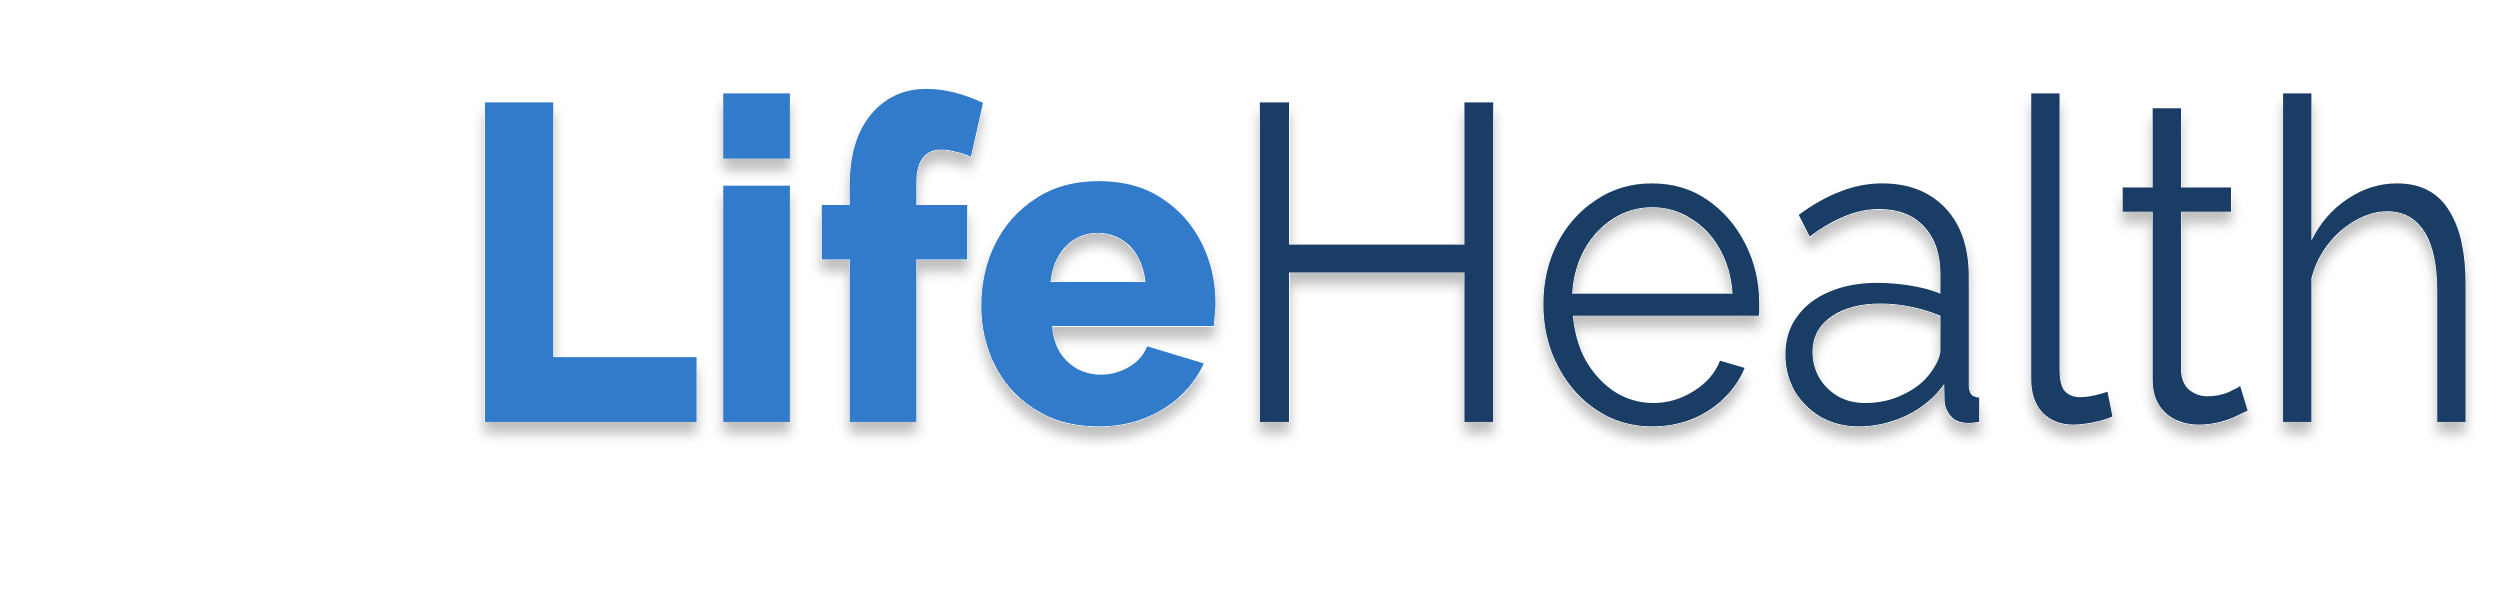
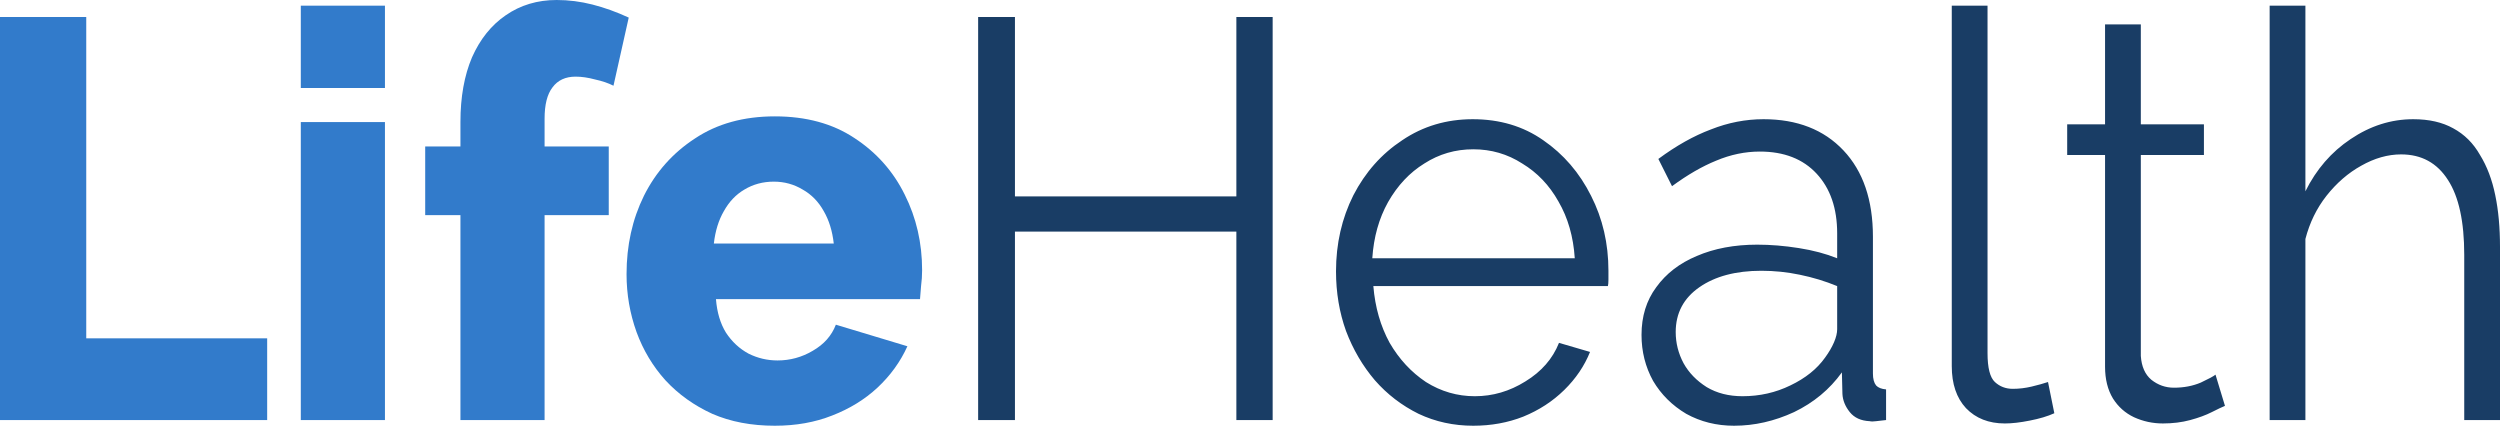
- <svg xmlns="http://www.w3.org/2000/svg" width="864" height="209" viewBox="0 0 864 209" fill="none">
-   <g filter="url(#filter0_d_265_18)">
-     <path d="M167.583 145.814V35.384H191.199V123.417H240.735V145.814H167.583ZM249.946 145.814V64.158H272.986V145.814H249.946ZM249.946 54.826V32.274H272.986V54.826H249.946ZM293.654 145.814V89.666H284.006V70.846H293.654V64.158C293.654 57.315 294.711 51.404 296.822 46.427C299.031 41.45 302.102 37.614 306.038 34.918C310.07 32.118 314.727 30.718 320.006 30.718C323.27 30.718 326.535 31.133 329.798 31.962C333.062 32.792 336.374 33.984 339.734 35.54L335.558 54.204C334.118 53.478 332.439 52.908 330.518 52.493C328.598 51.975 326.823 51.715 325.19 51.715C322.406 51.715 320.294 52.701 318.854 54.671C317.414 56.537 316.694 59.389 316.694 63.225V70.846H334.262V89.666H316.694V145.814H293.654ZM379.746 147.369C373.314 147.369 367.602 146.281 362.61 144.103C357.618 141.822 353.346 138.763 349.794 134.927C346.338 131.091 343.698 126.683 341.874 121.706C340.05 116.625 339.138 111.337 339.138 105.842C339.138 97.961 340.722 90.807 343.89 84.378C347.154 77.845 351.81 72.609 357.858 68.669C363.906 64.625 371.202 62.603 379.746 62.603C388.29 62.603 395.538 64.573 401.49 68.513C407.538 72.454 412.146 77.638 415.314 84.067C418.482 90.392 420.066 97.287 420.066 104.753C420.066 106.205 419.97 107.656 419.778 109.108C419.682 110.456 419.586 111.648 419.49 112.685H363.618C363.906 116.314 364.818 119.373 366.354 121.862C367.986 124.35 370.05 126.269 372.546 127.617C375.042 128.861 377.682 129.483 380.466 129.483C383.922 129.483 387.138 128.602 390.114 126.839C393.186 125.076 395.298 122.692 396.45 119.684L416.034 125.595C414.114 129.846 411.378 133.63 407.826 136.949C404.37 140.163 400.242 142.703 395.442 144.57C390.738 146.436 385.506 147.369 379.746 147.369ZM363.042 97.443H395.874C395.49 94.021 394.578 91.066 393.138 88.577C391.698 85.985 389.778 84.015 387.378 82.667C384.978 81.215 382.338 80.489 379.458 80.489C376.482 80.489 373.794 81.215 371.394 82.667C369.09 84.015 367.218 85.985 365.778 88.577C364.338 91.066 363.426 94.021 363.042 97.443Z" fill="#327BCB" />
-     <path d="M516.044 35.384V145.814H506.108V94.177H445.484V145.814H435.404V35.384H445.484V84.533H506.108V35.384H516.044ZM570.976 147.369C565.599 147.369 560.608 146.281 556 144.103C551.392 141.822 547.408 138.763 544.048 134.927C540.687 130.986 538.048 126.476 536.128 121.395C534.304 116.314 533.392 110.871 533.392 105.064C533.392 97.495 534.976 90.547 538.144 84.222C541.407 77.897 545.871 72.868 551.536 69.135C557.2 65.299 563.632 63.381 570.832 63.381C578.224 63.381 584.656 65.299 590.128 69.135C595.695 72.972 600.064 78.053 603.232 84.378C606.4 90.599 607.984 97.443 607.984 104.908C607.984 105.738 607.984 106.567 607.984 107.397C607.984 108.123 607.935 108.693 607.84 109.108H543.616C544.096 114.915 545.583 120.099 548.08 124.661C550.672 129.12 553.984 132.697 558.016 135.393C562.143 137.985 566.607 139.282 571.408 139.282C576.304 139.282 580.912 137.934 585.232 135.238C589.647 132.541 592.72 129.016 594.448 124.661L602.944 127.15C601.408 130.986 599.056 134.46 595.888 137.571C592.72 140.682 588.976 143.118 584.656 144.881C580.431 146.54 575.872 147.369 570.976 147.369ZM543.328 101.487H598.768C598.384 95.576 596.896 90.392 594.304 85.933C591.807 81.475 588.495 78.001 584.368 75.512C580.336 72.92 575.872 71.624 570.976 71.624C566.08 71.624 561.616 72.92 557.584 75.512C553.552 78.001 550.24 81.526 547.648 86.089C545.151 90.547 543.711 95.68 543.328 101.487ZM617.043 122.484C617.043 117.403 618.388 113.048 621.075 109.419C623.763 105.686 627.46 102.835 632.163 100.865C636.964 98.791 642.483 97.754 648.723 97.754C652.372 97.754 656.163 98.065 660.099 98.687C664.036 99.309 667.539 100.242 670.611 101.487V94.643C670.611 87.8 668.739 82.356 664.995 78.312C661.251 74.268 656.067 72.246 649.443 72.246C645.411 72.246 641.428 73.076 637.491 74.735C633.652 76.29 629.62 78.623 625.395 81.734L621.651 74.268C626.547 70.639 631.348 67.943 636.051 66.18C640.755 64.314 645.555 63.381 650.451 63.381C659.667 63.381 666.963 66.232 672.339 71.935C677.716 77.638 680.403 85.519 680.403 95.576V133.06C680.403 134.512 680.691 135.601 681.267 136.327C681.843 136.949 682.756 137.312 684.003 137.415V145.814C682.947 145.917 682.036 146.022 681.267 146.125C680.499 146.228 679.923 146.228 679.539 146.125C677.14 146.022 675.315 145.192 674.067 143.637C672.82 142.081 672.147 140.423 672.051 138.66L671.907 132.749C668.547 137.415 664.18 141.045 658.803 143.637C653.427 146.125 647.955 147.369 642.387 147.369C637.587 147.369 633.22 146.281 629.283 144.103C625.444 141.822 622.42 138.815 620.211 135.082C618.1 131.246 617.043 127.047 617.043 122.484ZM667.299 128.705C668.356 127.253 669.171 125.853 669.747 124.506C670.323 123.158 670.611 121.965 670.611 120.929V109.108C667.348 107.76 663.939 106.723 660.387 105.997C656.931 105.271 653.427 104.908 649.875 104.908C642.868 104.908 637.203 106.412 632.883 109.419C628.563 112.426 626.403 116.522 626.403 121.706C626.403 124.714 627.123 127.564 628.563 130.261C630.003 132.852 632.115 135.03 634.899 136.793C637.684 138.452 640.947 139.282 644.691 139.282C649.395 139.282 653.763 138.296 657.795 136.327C661.923 134.357 665.091 131.816 667.299 128.705ZM701.992 32.274H711.784V127.461C711.784 131.505 712.456 134.149 713.8 135.393C715.145 136.638 716.776 137.26 718.696 137.26C720.424 137.26 722.152 137.052 723.88 136.638C725.608 136.223 727.096 135.808 728.344 135.393L730.072 143.948C728.248 144.778 725.992 145.451 723.304 145.97C720.712 146.489 718.457 146.747 716.536 146.747C712.121 146.747 708.568 145.348 705.88 142.548C703.288 139.748 701.992 135.912 701.992 131.038V32.274ZM776.794 141.926C776.026 142.237 774.827 142.807 773.194 143.637C771.562 144.467 769.594 145.192 767.29 145.814C764.986 146.436 762.49 146.747 759.802 146.747C757.018 146.747 754.379 146.177 751.883 145.036C749.483 143.895 747.562 142.185 746.122 139.904C744.682 137.519 743.962 134.616 743.962 131.194V73.179H733.594V64.781H743.962V37.406H753.755V64.781H771.035V73.179H753.755V128.239C753.947 131.142 754.907 133.319 756.635 134.771C758.458 136.223 760.522 136.949 762.826 136.949C765.514 136.949 767.962 136.482 770.17 135.549C772.379 134.512 773.722 133.786 774.202 133.371L776.794 141.926ZM852.101 145.814H842.309V100.553C842.309 91.429 840.82 84.585 837.845 80.023C834.869 75.357 830.596 73.024 825.029 73.024C821.38 73.024 817.733 74.061 814.085 76.135C810.533 78.105 807.365 80.853 804.581 84.378C801.893 87.8 799.973 91.74 798.821 96.198V145.814H789.029V32.274H798.821V83.134C801.796 77.12 805.925 72.35 811.205 68.824C816.581 65.195 822.293 63.381 828.341 63.381C832.661 63.381 836.309 64.21 839.285 65.869C842.357 67.528 844.805 69.965 846.629 73.179C848.549 76.29 849.941 79.971 850.805 84.222C851.669 88.37 852.101 93.088 852.101 98.376V145.814Z" fill="#193D65" />
-   </g>
-   <defs>
-     <filter id="filter0_d_265_18" x="163.583" y="30.718" width="692.517" height="124.651" filterUnits="userSpaceOnUse" color-interpolation-filters="sRGB">
-       <feFlood flood-opacity="0" result="BackgroundImageFix" />
-       <feColorMatrix in="SourceAlpha" type="matrix" values="0 0 0 0 0 0 0 0 0 0 0 0 0 0 0 0 0 0 127 0" result="hardAlpha" />
-       <feOffset dy="4" />
-       <feGaussianBlur stdDeviation="2" />
-       <feComposite in2="hardAlpha" operator="out" />
-       <feColorMatrix type="matrix" values="0 0 0 0 0 0 0 0 0 0 0 0 0 0 0 0 0 0 0.25 0" />
-       <feBlend mode="normal" in2="BackgroundImageFix" result="effect1_dropShadow_265_18" />
-       <feBlend mode="normal" in="SourceGraphic" in2="effect1_dropShadow_265_18" result="shape" />
-     </filter>
-   </defs>
+ <svg xmlns="http://www.w3.org/2000/svg" width="240" height="41" viewBox="0 0 240 41" fill="none">
+   <path d="M0 40.325V1.635H8.28V32.478H25.648V40.325H0ZM28.877 40.325V11.716H36.955V40.325H28.877ZM28.877 8.447V0.545H36.955V8.447H28.877ZM44.202 40.325V20.653H40.819V14.059H44.202V11.716C44.202 9.318 44.572 7.248 45.313 5.504C46.087 3.76 47.164 2.416 48.544 1.471C49.958 0.49 51.59 0 53.441 0C54.586 0 55.73 0.145 56.874 0.436C58.019 0.727 59.18 1.144 60.358 1.689L58.894 8.229C58.389 7.974 57.8 7.774 57.127 7.629C56.454 7.447 55.831 7.357 55.259 7.357C54.283 7.357 53.542 7.702 53.037 8.392C52.532 9.046 52.28 10.045 52.28 11.389V14.059H58.44V20.653H52.28V40.325H44.202ZM74.387 40.87C72.132 40.87 70.129 40.489 68.379 39.726C66.629 38.927 65.13 37.855 63.885 36.511C62.673 35.167 61.748 33.623 61.108 31.879C60.469 30.099 60.149 28.246 60.149 26.32C60.149 23.559 60.705 21.053 61.815 18.8C62.959 16.512 64.592 14.677 66.713 13.296C68.833 11.88 71.391 11.171 74.387 11.171C77.382 11.171 79.924 11.861 82.01 13.242C84.131 14.623 85.747 16.439 86.857 18.691C87.968 20.907 88.523 23.323 88.523 25.939C88.523 26.448 88.49 26.956 88.422 27.465C88.389 27.937 88.355 28.355 88.322 28.718H68.732C68.833 29.99 69.153 31.061 69.691 31.933C70.264 32.805 70.987 33.477 71.862 33.95C72.738 34.386 73.663 34.603 74.639 34.603C75.851 34.603 76.979 34.295 78.022 33.677C79.099 33.059 79.84 32.224 80.243 31.17L87.11 33.241C86.436 34.731 85.477 36.056 84.232 37.219C83.02 38.345 81.573 39.236 79.89 39.889C78.241 40.543 76.406 40.87 74.387 40.87ZM68.53 23.378H80.041C79.907 22.179 79.587 21.144 79.082 20.272C78.577 19.363 77.904 18.673 77.063 18.201C76.221 17.692 75.296 17.438 74.286 17.438C73.243 17.438 72.3 17.692 71.458 18.201C70.651 18.673 69.994 19.363 69.489 20.272C68.984 21.144 68.665 22.179 68.53 23.378Z" fill="#327BCB" />
+   <path d="M122.175 1.635V40.325H118.691V22.233H97.435V40.325H93.901V1.635H97.435V18.855H118.691V1.635H122.175ZM141.434 40.87C139.549 40.87 137.799 40.489 136.183 39.726C134.568 38.927 133.171 37.855 131.993 36.511C130.815 35.13 129.889 33.55 129.216 31.77C128.577 29.99 128.257 28.082 128.257 26.048C128.257 23.396 128.812 20.962 129.923 18.746C131.067 16.53 132.632 14.768 134.618 13.46C136.604 12.116 138.859 11.444 141.384 11.444C143.976 11.444 146.231 12.116 148.149 13.46C150.101 14.804 151.633 16.584 152.744 18.8C153.854 20.98 154.41 23.378 154.41 25.994C154.41 26.284 154.41 26.575 154.41 26.865C154.41 27.12 154.393 27.32 154.359 27.465H131.841C132.01 29.499 132.531 31.316 133.407 32.914C134.315 34.476 135.477 35.73 136.89 36.674C138.337 37.582 139.903 38.037 141.586 38.037C143.302 38.037 144.918 37.565 146.432 36.62C147.981 35.675 149.058 34.44 149.664 32.914L152.643 33.786C152.104 35.13 151.279 36.347 150.169 37.437C149.058 38.527 147.745 39.381 146.231 39.998C144.749 40.58 143.151 40.87 141.434 40.87ZM131.74 24.795H151.178C151.044 22.724 150.522 20.907 149.613 19.345C148.738 17.783 147.577 16.566 146.13 15.694C144.716 14.786 143.151 14.332 141.434 14.332C139.718 14.332 138.152 14.786 136.739 15.694C135.325 16.566 134.164 17.801 133.255 19.4C132.38 20.962 131.875 22.76 131.74 24.795ZM157.586 32.151C157.586 30.371 158.057 28.845 159 27.574C159.942 26.266 161.238 25.267 162.887 24.577C164.57 23.85 166.505 23.487 168.693 23.487C169.973 23.487 171.302 23.596 172.682 23.814C174.062 24.032 175.29 24.359 176.368 24.795V22.397C176.368 19.999 175.711 18.092 174.399 16.675C173.086 15.258 171.268 14.55 168.946 14.55C167.532 14.55 166.135 14.841 164.755 15.422C163.409 15.967 161.995 16.784 160.514 17.874L159.202 15.258C160.918 13.987 162.601 13.042 164.25 12.425C165.9 11.771 167.583 11.444 169.299 11.444C172.531 11.444 175.088 12.443 176.973 14.441C178.858 16.439 179.801 19.2 179.801 22.724V35.857C179.801 36.366 179.902 36.747 180.104 37.001C180.306 37.219 180.626 37.346 181.063 37.383V40.325C180.693 40.361 180.373 40.398 180.104 40.434C179.834 40.471 179.632 40.471 179.498 40.434C178.657 40.398 178.017 40.107 177.579 39.562C177.142 39.017 176.906 38.436 176.873 37.819L176.822 35.748C175.644 37.383 174.113 38.654 172.228 39.562C170.343 40.434 168.424 40.87 166.472 40.87C164.789 40.87 163.258 40.489 161.878 39.726C160.531 38.927 159.471 37.873 158.697 36.565C157.956 35.221 157.586 33.75 157.586 32.151ZM175.206 34.331C175.577 33.822 175.863 33.332 176.065 32.86C176.267 32.388 176.368 31.97 176.368 31.606V27.465C175.223 26.993 174.028 26.629 172.783 26.375C171.571 26.121 170.343 25.994 169.097 25.994C166.64 25.994 164.654 26.52 163.14 27.574C161.625 28.627 160.868 30.062 160.868 31.879C160.868 32.932 161.12 33.931 161.625 34.876C162.13 35.784 162.87 36.547 163.847 37.165C164.823 37.746 165.967 38.037 167.28 38.037C168.929 38.037 170.46 37.691 171.874 37.001C173.321 36.311 174.432 35.421 175.206 34.331ZM187.37 0.545H190.803V33.895C190.803 35.312 191.039 36.238 191.51 36.674C191.981 37.11 192.553 37.328 193.227 37.328C193.833 37.328 194.438 37.255 195.044 37.11C195.65 36.965 196.172 36.819 196.609 36.674L197.215 39.671C196.576 39.962 195.785 40.198 194.842 40.38C193.934 40.562 193.143 40.652 192.469 40.652C190.921 40.652 189.676 40.162 188.733 39.181C187.824 38.2 187.37 36.856 187.37 35.148V0.545ZM213.597 38.963C213.327 39.072 212.907 39.272 212.334 39.562C211.762 39.853 211.072 40.107 210.264 40.325C209.457 40.543 208.581 40.652 207.639 40.652C206.663 40.652 205.738 40.453 204.862 40.053C204.021 39.653 203.348 39.054 202.843 38.255C202.338 37.419 202.085 36.402 202.085 35.203V14.877H198.45V11.934H202.085V2.343H205.519V11.934H211.577V14.877H205.519V34.168C205.586 35.185 205.923 35.947 206.528 36.456C207.168 36.965 207.892 37.219 208.699 37.219C209.642 37.219 210.5 37.056 211.274 36.729C212.049 36.366 212.519 36.111 212.688 35.966L213.597 38.963ZM240 40.325H236.567V24.468C236.567 21.271 236.045 18.873 235.002 17.274C233.958 15.64 232.46 14.822 230.508 14.822C229.229 14.822 227.95 15.186 226.671 15.912C225.426 16.602 224.315 17.565 223.339 18.8C222.397 19.999 221.723 21.38 221.319 22.942V40.325H217.886V0.545H221.319V18.364C222.363 16.257 223.81 14.586 225.661 13.351C227.546 12.079 229.549 11.444 231.669 11.444C233.184 11.444 234.463 11.734 235.507 12.316C236.584 12.897 237.442 13.751 238.081 14.877C238.755 15.967 239.243 17.256 239.546 18.746C239.849 20.199 240 21.852 240 23.705V40.325Z" fill="#193D65" />
</svg>
